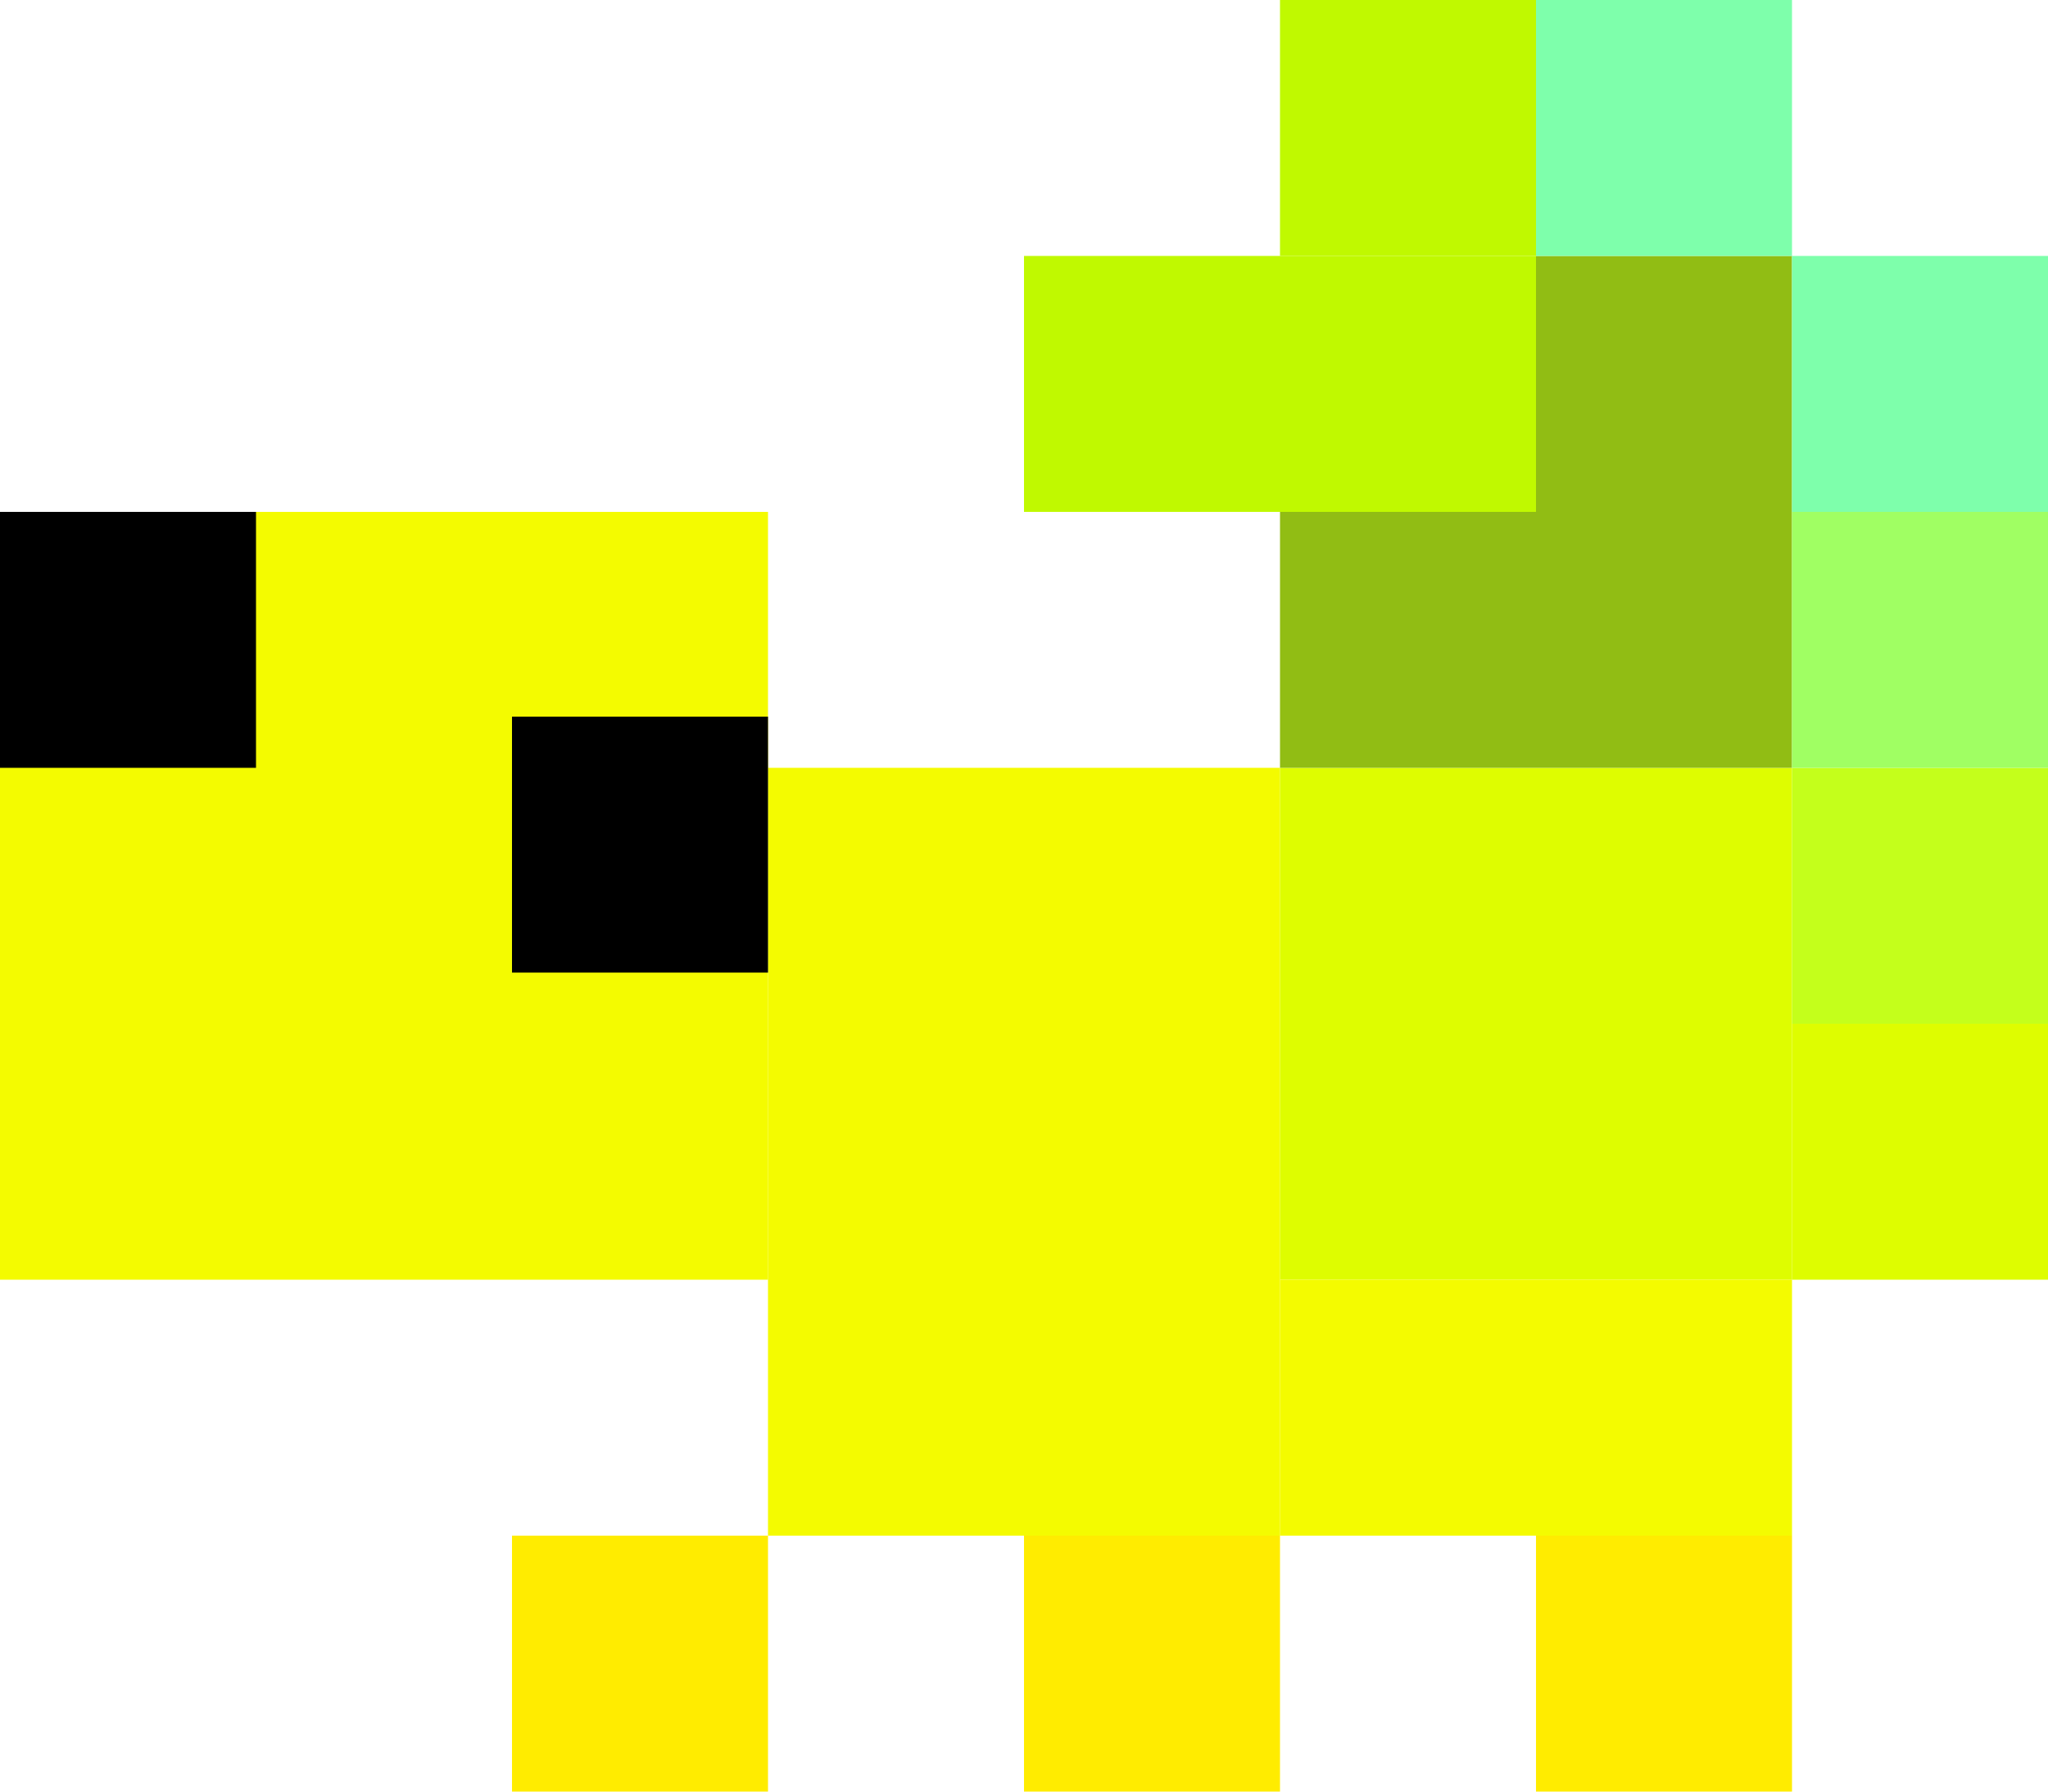
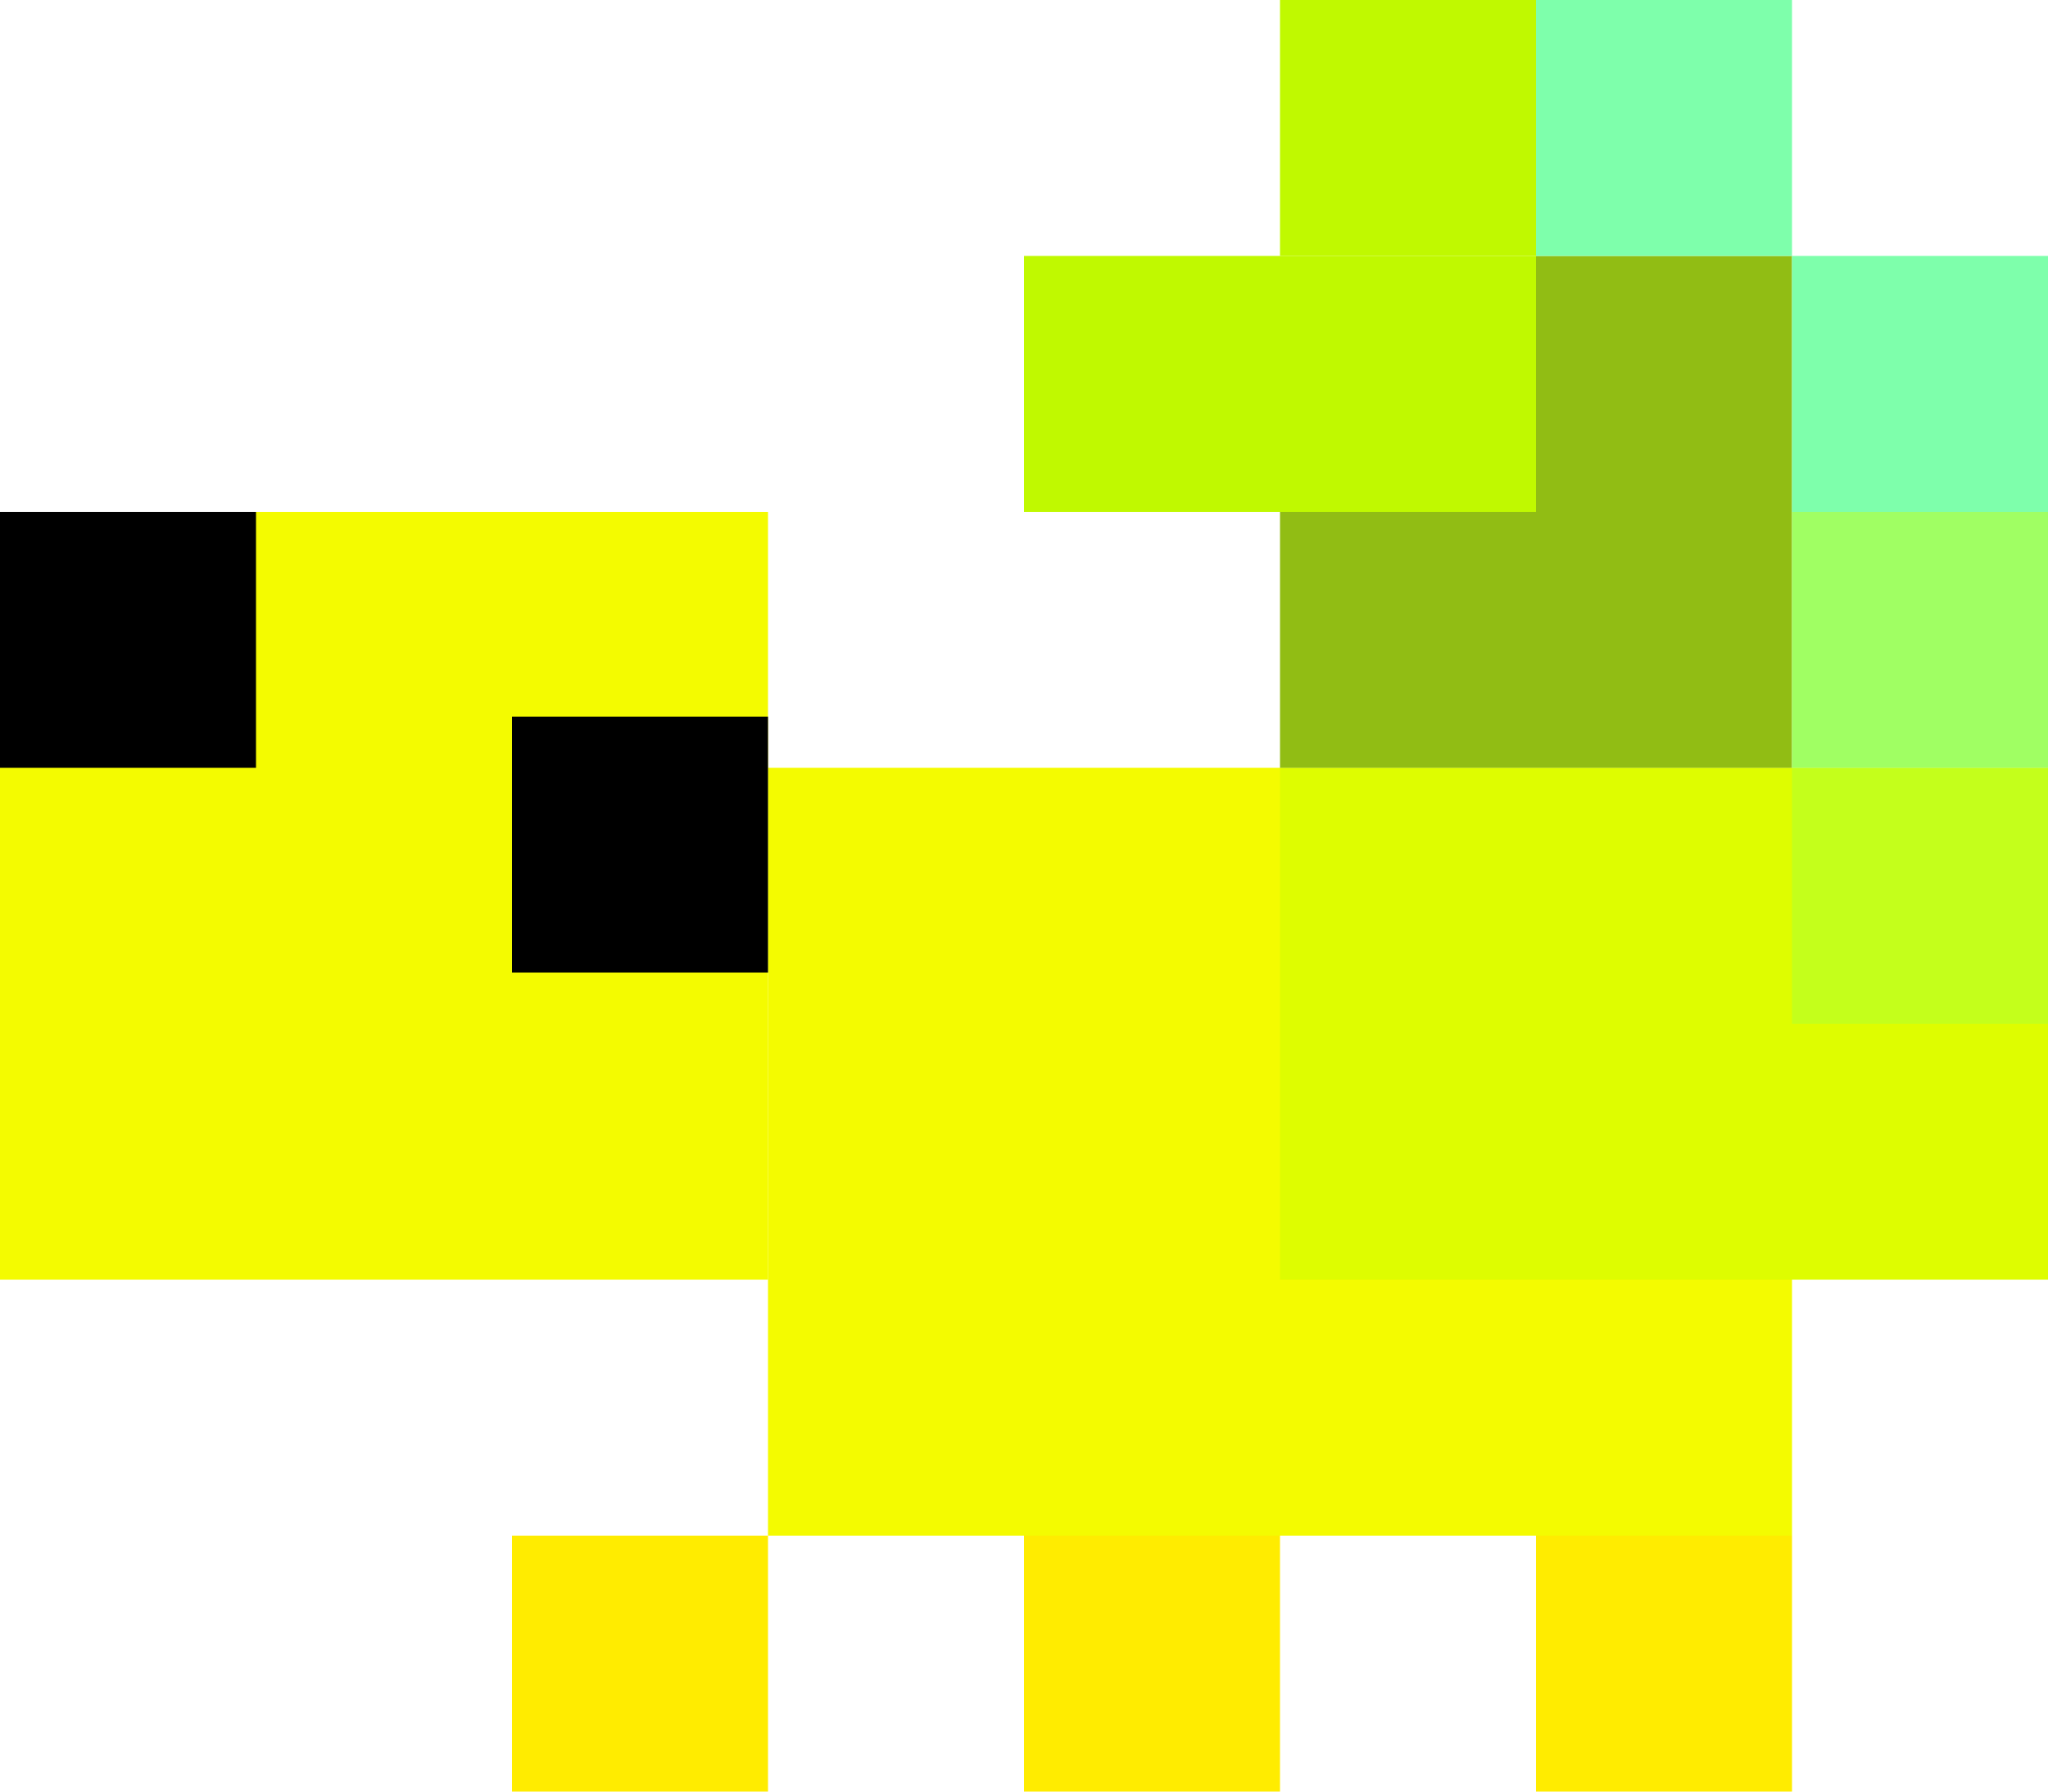
<svg xmlns="http://www.w3.org/2000/svg" width="40" height="35" viewBox="0 0 40 35" fill="none">
  <rect y="10" width="15" height="15" fill="#F4FB00" />
-   <rect x="15" y="15" width="10" height="15" fill="#F4FB00" />
-   <rect x="25" y="15" width="10" height="10" fill="#DEFD00" />
-   <rect x="25" y="25" width="10" height="5" fill="#F4FB00" />
+   <rect x="15" y="15" width="20" height="15" fill="#F4FB00" />
+   <rect x="25" y="15" width="15" height="10" fill="#DEFD00" />
  <rect x="10" y="30" width="5" height="5" fill="#FFEC00" />
  <rect x="20" y="30" width="5" height="5" fill="#FFEC00" />
  <rect x="30" y="30" width="5" height="5" fill="#FFEC00" />
  <rect y="10" width="5" height="5" fill="black" />
  <rect x="10" y="14" width="5" height="5" fill="black" />
  <path fill-rule="evenodd" clip-rule="evenodd" d="M35 5H30V10H25V15H35V10V5Z" fill="#91BD14" />
  <rect x="20" y="5" width="10" height="5" fill="#C0F900" />
  <rect x="25" width="5" height="5" fill="#C0F900" />
  <rect x="35" y="15" width="5" height="5" fill="#C4FF1B" />
-   <rect x="35" y="20" width="5" height="5" fill="#DEFD00" />
  <rect x="35" y="10" width="5" height="5" fill="#A0FF63" />
  <rect x="30" width="5" height="5" fill="#7EFFAB" />
  <rect x="35" y="5" width="5" height="5" fill="#7EFFAB" />
</svg>
